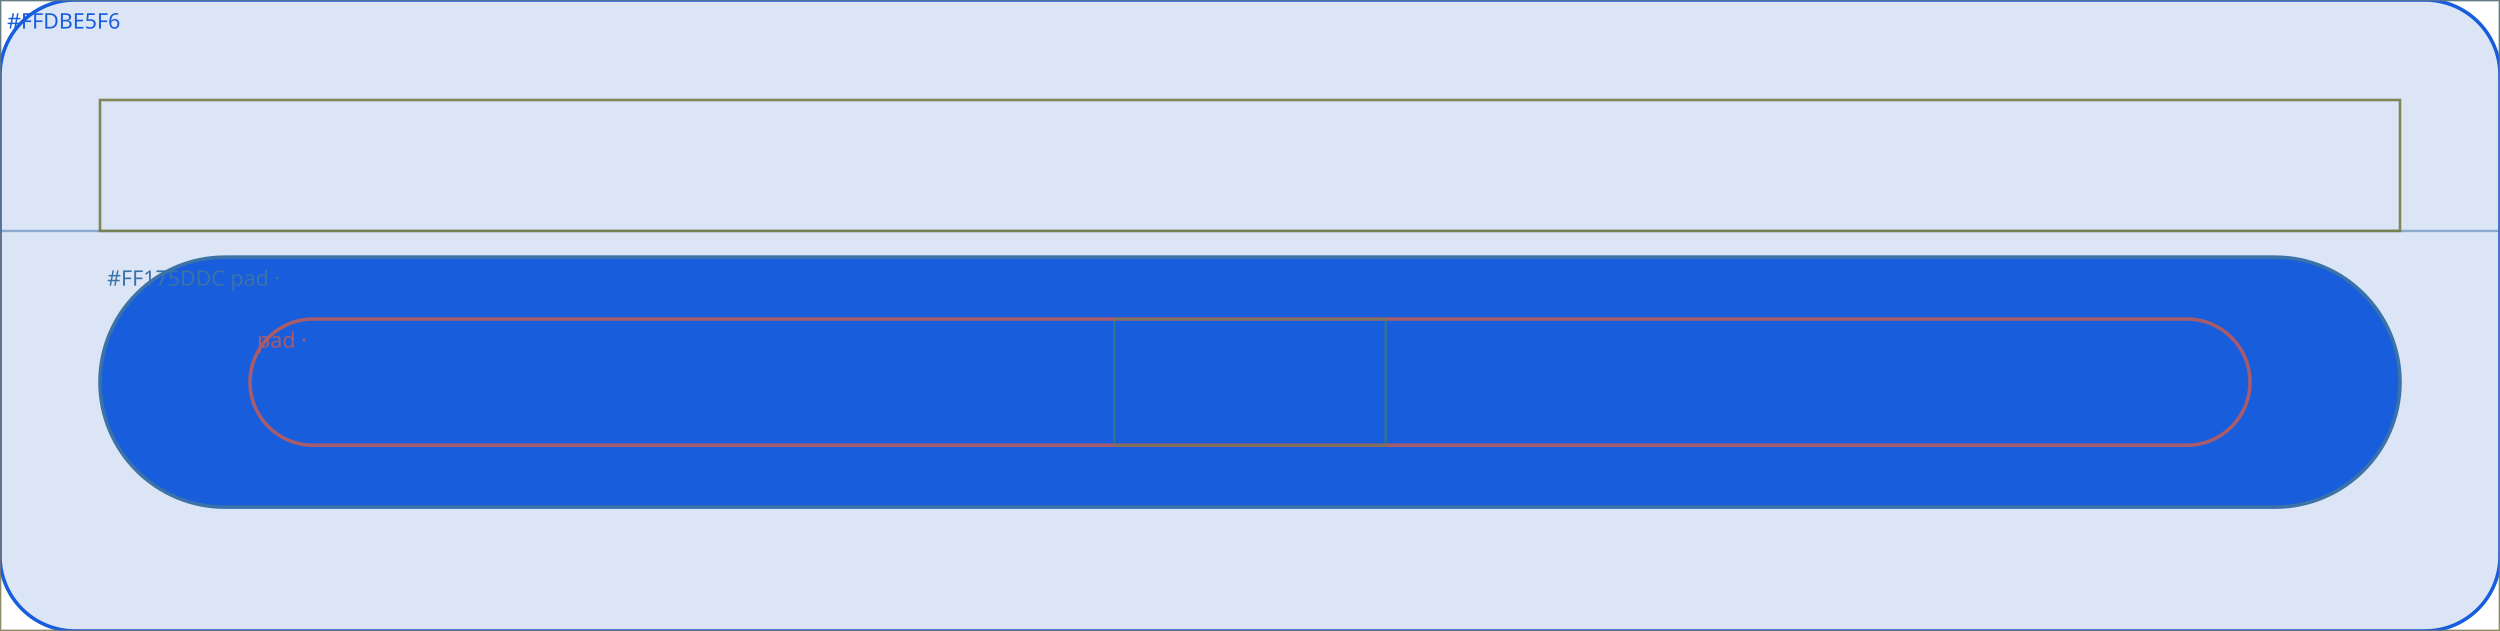
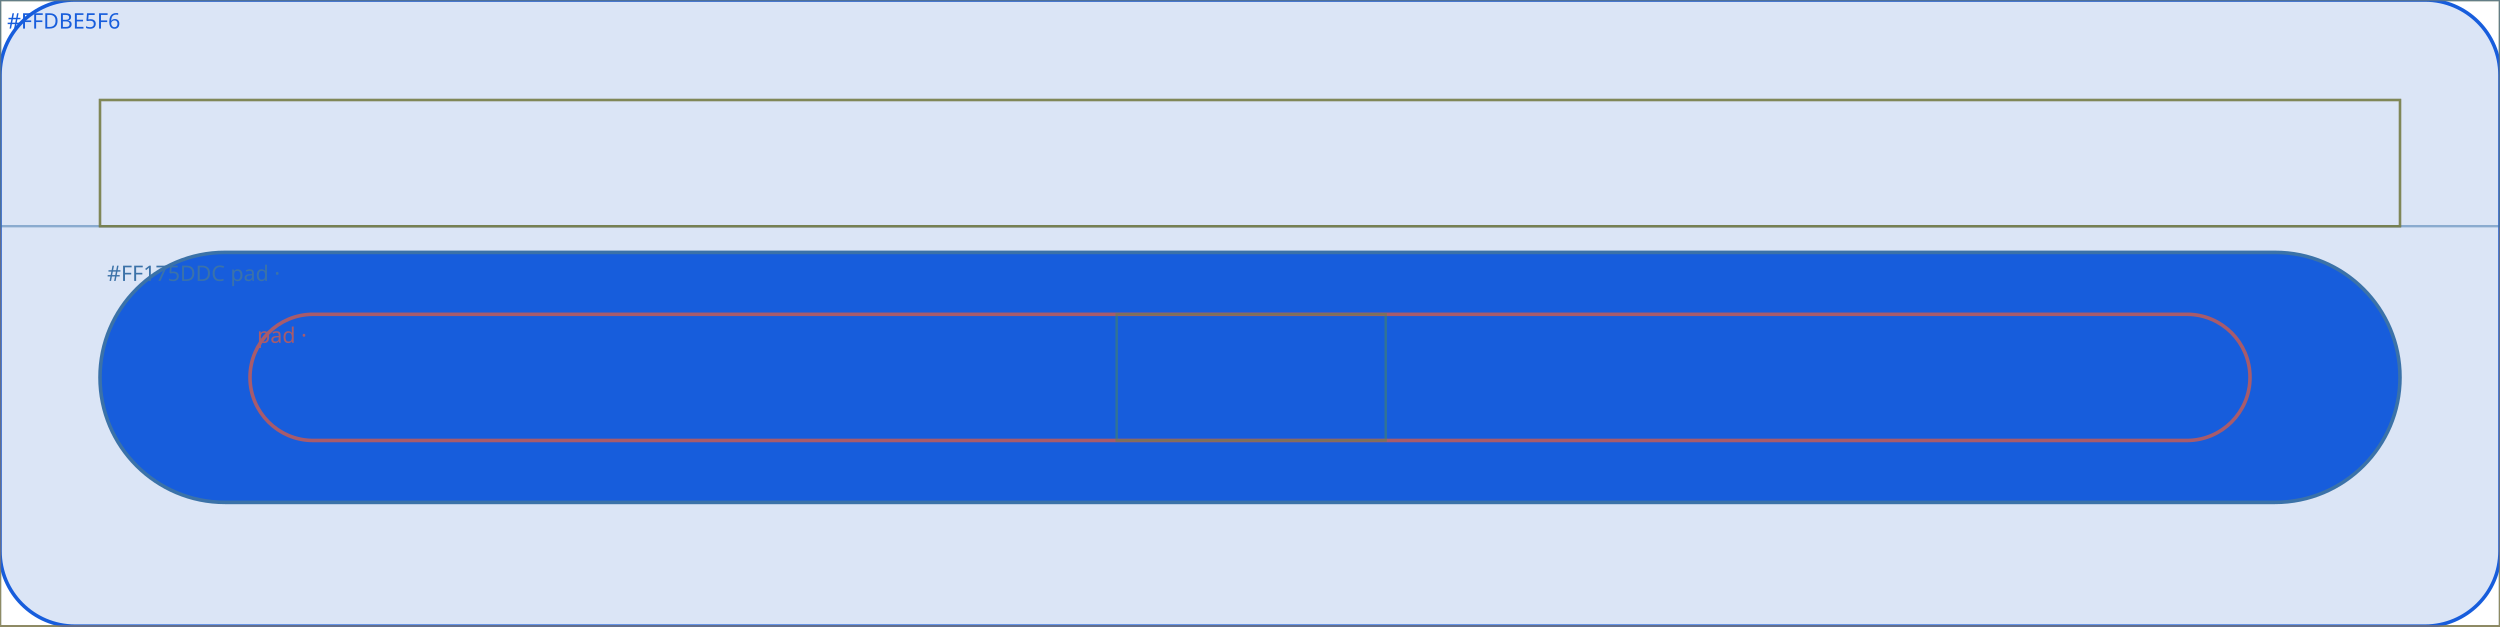
- <svg xmlns="http://www.w3.org/2000/svg" viewBox="0 0 1050 265" width="1050" height="265" role="img" aria-label="action-card-subtitle-no-dismiss layout wireframe">
-   <rect width="1050" height="265" fill="#ffffff" />
+ <svg xmlns="http://www.w3.org/2000/svg" viewBox="0 0 1050 263" width="1050" height="263" role="img" aria-label="action-card-subtitle-no-dismiss layout wireframe">
+   <rect width="1050" height="263" fill="#ffffff" />
  <g>
-     <rect x="0" y="0" width="1050" height="265" fill="none" fill-opacity="0" stroke="#5B6470" stroke-width="1" stroke-opacity="0.5" />
+     <rect x="0" y="0" width="1050" height="263" fill="none" fill-opacity="0" stroke="#5B6470" stroke-width="1" stroke-opacity="0.5" />
  </g>
  <g>
-     <rect x="0" y="0" width="1050" height="265" fill="none" fill-opacity="0" stroke="#2E7D6B" stroke-width="1" stroke-opacity="0.5" />
+     <rect x="0" y="0" width="1050" height="263" fill="none" fill-opacity="0" stroke="#2E7D6B" stroke-width="1" stroke-opacity="0.5" />
  </g>
  <g>
-     <path d="M31.5,0 H1018.5 A31.5,31.5 0 0 1 1050,31.5 V233.5 A31.5,31.5 0 0 1 1018.5,265 H31.5 A31.5,31.5 0 0 1 0,233.5 V31.5 A31.5,31.5 0 0 1 31.5,0 Z" fill="#DBE5F6" fill-opacity="1" stroke="#175DDC" stroke-width="1.5" stroke-opacity="1" />
+     <path d="M31.5,0 H1018.5 A31.5,31.5 0 0 1 1050,31.5 V231.5 A31.5,31.5 0 0 1 1018.5,263 H31.5 A31.5,31.5 0 0 1 0,231.5 V31.5 A31.5,31.5 0 0 1 31.5,0 Z" fill="#DBE5F6" fill-opacity="1" stroke="#175DDC" stroke-width="1.5" stroke-opacity="1" />
    <text x="3" y="12" font-family="system-ui, sans-serif" font-size="9" fill="#175DDC">#FFDBE5F6</text>
  </g>
  <g>
-     <rect x="0" y="0" width="1050" height="265" fill="none" fill-opacity="0" stroke="#B0813B" stroke-width="1" stroke-opacity="0.5" />
+     <rect x="0" y="0" width="1050" height="263" fill="none" fill-opacity="0" stroke="#B0813B" stroke-width="1" stroke-opacity="0.5" />
  </g>
  <g>
-     <rect x="0" y="0" width="1050" height="97" fill="none" fill-opacity="0" stroke="#3B72A8" stroke-width="1" stroke-opacity="0.5" />
+     <rect x="0" y="0" width="1050" height="95" fill="none" fill-opacity="0" stroke="#3B72A8" stroke-width="1" stroke-opacity="0.5" />
  </g>
  <g>
-     <rect x="42" y="42" width="966" height="55" fill="none" fill-opacity="0" stroke="#A85B6B" stroke-width="1" stroke-opacity="0.5" />
+     <rect x="42" y="42" width="966" height="53" fill="none" fill-opacity="0" stroke="#A85B6B" stroke-width="1" stroke-opacity="0.5" />
  </g>
  <g>
-     <rect x="42" y="42" width="966" height="55" fill="none" fill-opacity="0" stroke="#4F8A4A" stroke-width="1" stroke-opacity="0.5" />
+     <rect x="42" y="42" width="966" height="53" fill="none" fill-opacity="0" stroke="#4F8A4A" stroke-width="1" stroke-opacity="0.5" />
  </g>
  <g>
-     <rect x="42" y="42" width="966" height="55" fill="none" fill-opacity="0" stroke="#7A7A33" stroke-width="1" stroke-opacity="0.5" />
+     <rect x="42" y="42" width="966" height="53" fill="none" fill-opacity="0" stroke="#7A7A33" stroke-width="1" stroke-opacity="0.5" />
  </g>
  <g>
-     <path d="M94.5,108 H955.5 A52.5,52.5 0 0 1 1008,160.5 V160.5 A52.5,52.5 0 0 1 955.5,213 H94.5 A52.5,52.5 0 0 1 42,160.5 V160.5 A52.5,52.5 0 0 1 94.5,108 Z" fill="#175DDC" fill-opacity="1" stroke="#3B72A8" stroke-width="1.5" stroke-opacity="1" />
-     <text x="45" y="120" font-family="system-ui, sans-serif" font-size="9" fill="#3B72A8">#FF175DDC  pad ·</text>
+     <path d="M94.5,106 H955.5 A52.5,52.5 0 0 1 1008,158.5 V158.5 A52.5,52.5 0 0 1 955.5,211 H94.5 A52.5,52.5 0 0 1 42,158.5 V158.5 A52.5,52.5 0 0 1 94.5,106 Z" fill="#175DDC" fill-opacity="1" stroke="#3B72A8" stroke-width="1.5" stroke-opacity="1" />
+     <text x="45" y="118" font-family="system-ui, sans-serif" font-size="9" fill="#3B72A8">#FF175DDC  pad ·</text>
  </g>
  <g>
-     <path d="M131.5,134 H918.5 A26.5,26.5 0 0 1 945,160.5 V160.5 A26.5,26.5 0 0 1 918.5,187 H131.5 A26.5,26.5 0 0 1 105,160.5 V160.5 A26.5,26.5 0 0 1 131.5,134 Z" fill="none" fill-opacity="0" stroke="#A85B6B" stroke-width="1.5" stroke-opacity="1" />
-     <text x="108" y="146" font-family="system-ui, sans-serif" font-size="9" fill="#A85B6B">pad ·</text>
+     <path d="M131.5,132 H918.5 A26.5,26.5 0 0 1 945,158.5 V158.5 A26.5,26.5 0 0 1 918.5,185 H131.5 A26.5,26.5 0 0 1 105,158.5 V158.5 A26.5,26.5 0 0 1 131.5,132 Z" fill="none" fill-opacity="0" stroke="#A85B6B" stroke-width="1.5" stroke-opacity="1" />
+     <text x="108" y="144" font-family="system-ui, sans-serif" font-size="9" fill="#A85B6B">pad ·</text>
  </g>
  <g>
-     <rect x="468" y="134" width="114" height="53" fill="none" fill-opacity="0" stroke="#4F8A4A" stroke-width="1" stroke-opacity="0.5" />
+     <rect x="469" y="132" width="113" height="53" fill="none" fill-opacity="0" stroke="#4F8A4A" stroke-width="1" stroke-opacity="0.5" />
  </g>
</svg>
